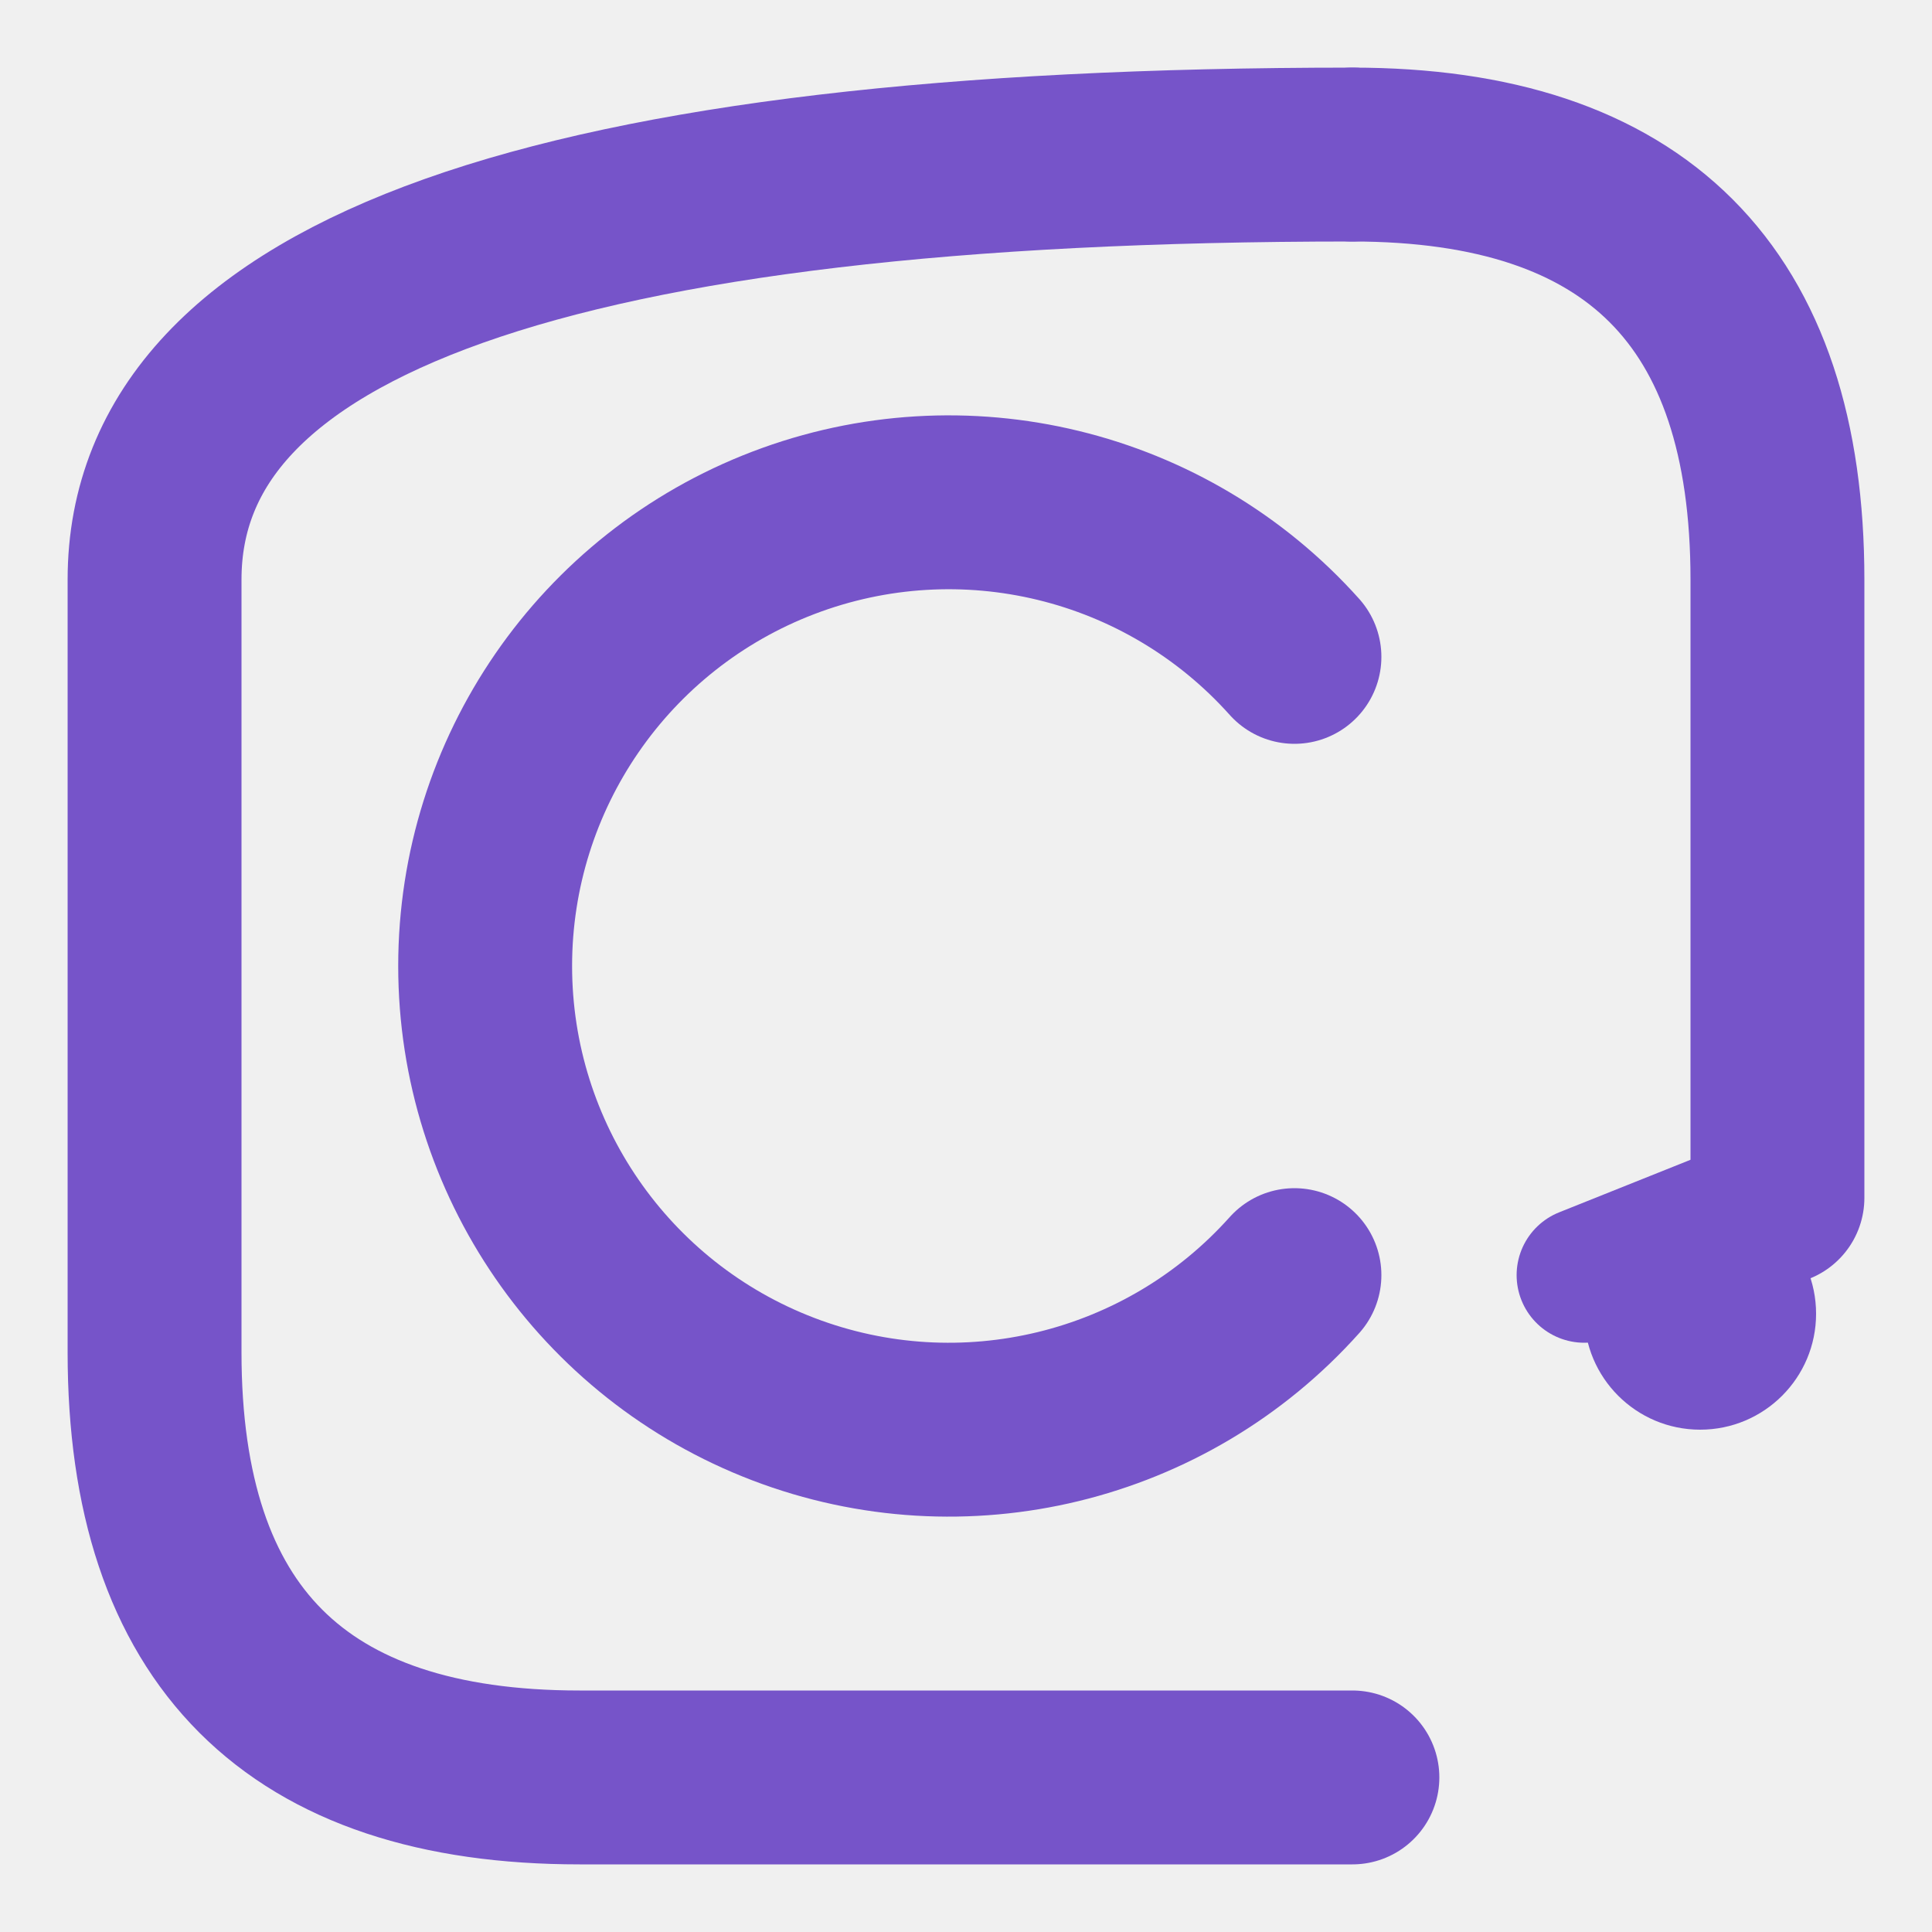
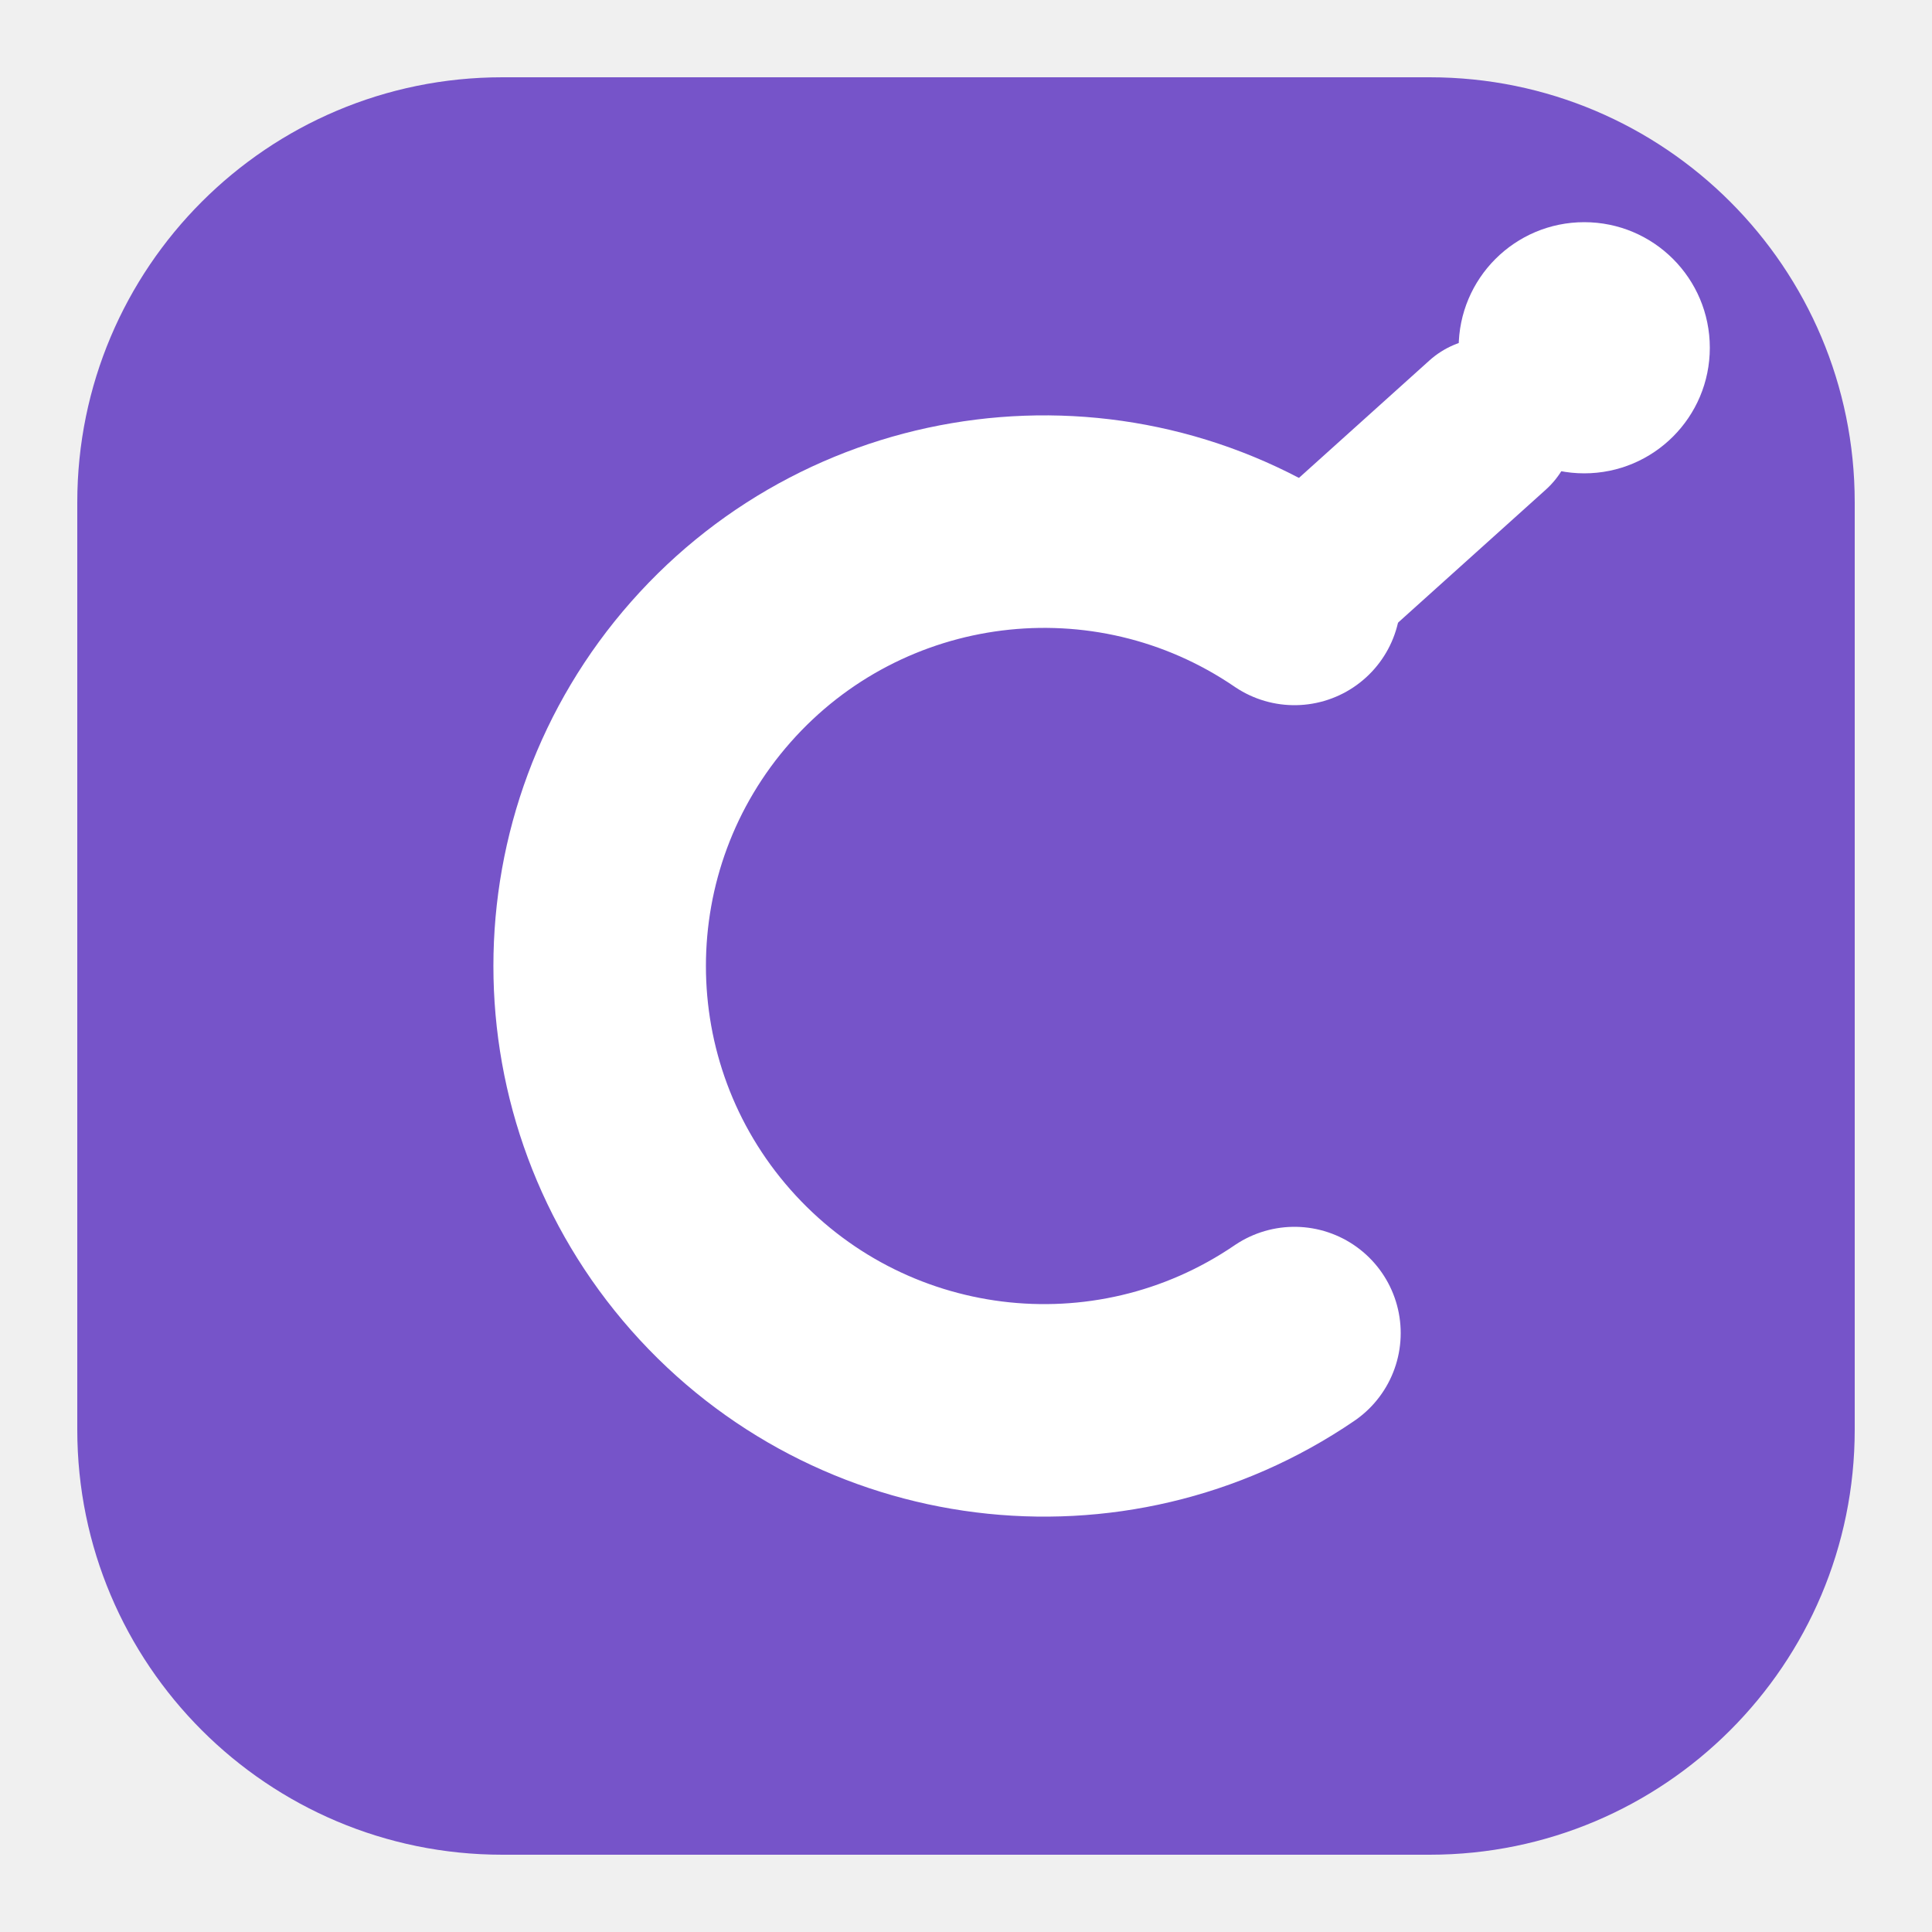
- <svg xmlns="http://www.w3.org/2000/svg" viewBox="0 0 100 100" fill="none">
-   <path d="M 70 8 Q 8 8 8 30 L 8 70 Q 8 92 30 92 L 70 92" stroke="#7654c9" stroke-width="9" stroke-linecap="round" stroke-linejoin="round" />
-   <path d="M 92 62 L 92 30 Q 92 8 70 8" stroke="#7654c9" stroke-width="9" stroke-linecap="round" stroke-linejoin="round" />
-   <path d="M 67 34 A 24 24 0 1 0 67 66" stroke="#7654c9" stroke-width="9" stroke-linecap="round" />
-   <line x1="92" y1="62" x2="82" y2="66" stroke="#7654c9" stroke-width="7" stroke-linecap="round" />
-   <circle cx="88" cy="68" r="6" fill="#7654c9" />
+ <svg xmlns="http://www.w3.org/2000/svg" viewBox="0 0 100 100">
+   <rect x="4" y="4" width="92" height="92" rx="22" fill="#7654c9" />
+   <path d="M 67 31 A 23 23 0 1 0 67 69" stroke="white" stroke-width="11" fill="none" stroke-linecap="round" />
+   <line x1="67" y1="31" x2="77" y2="22" stroke="white" stroke-width="9" stroke-linecap="round" />
+   <circle cx="82" cy="18" r="6.5" fill="white" />
</svg>
